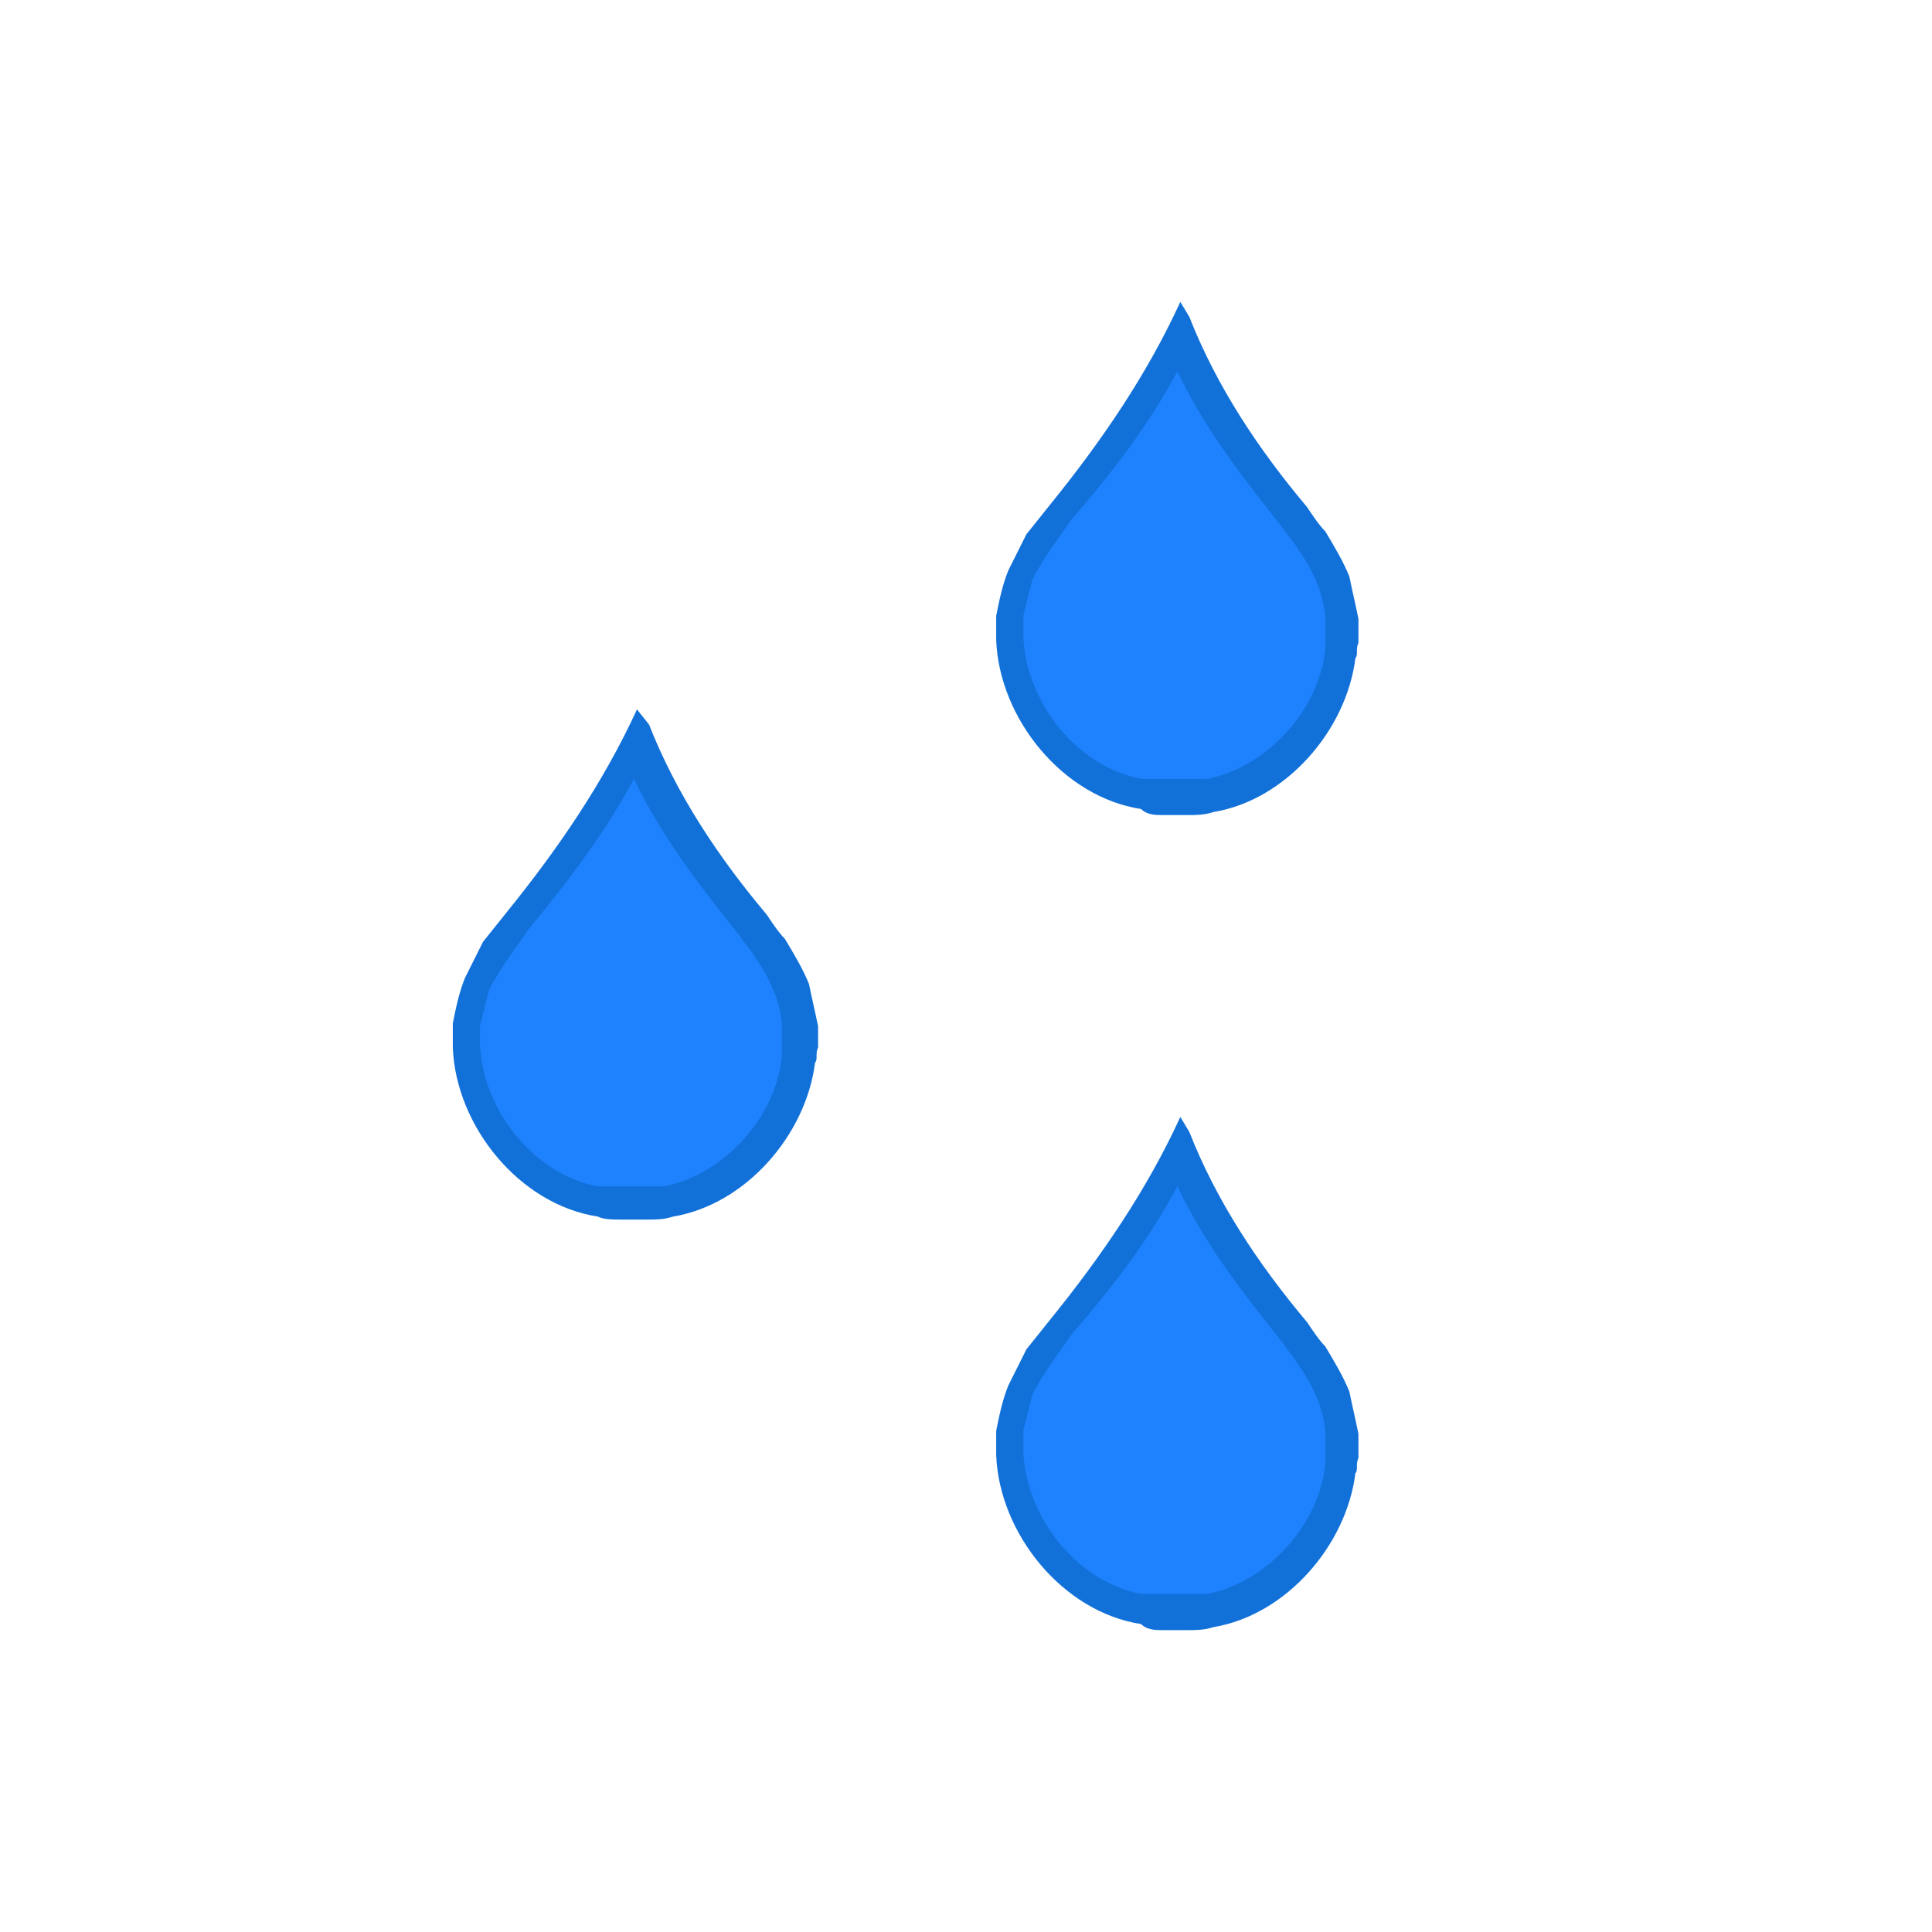
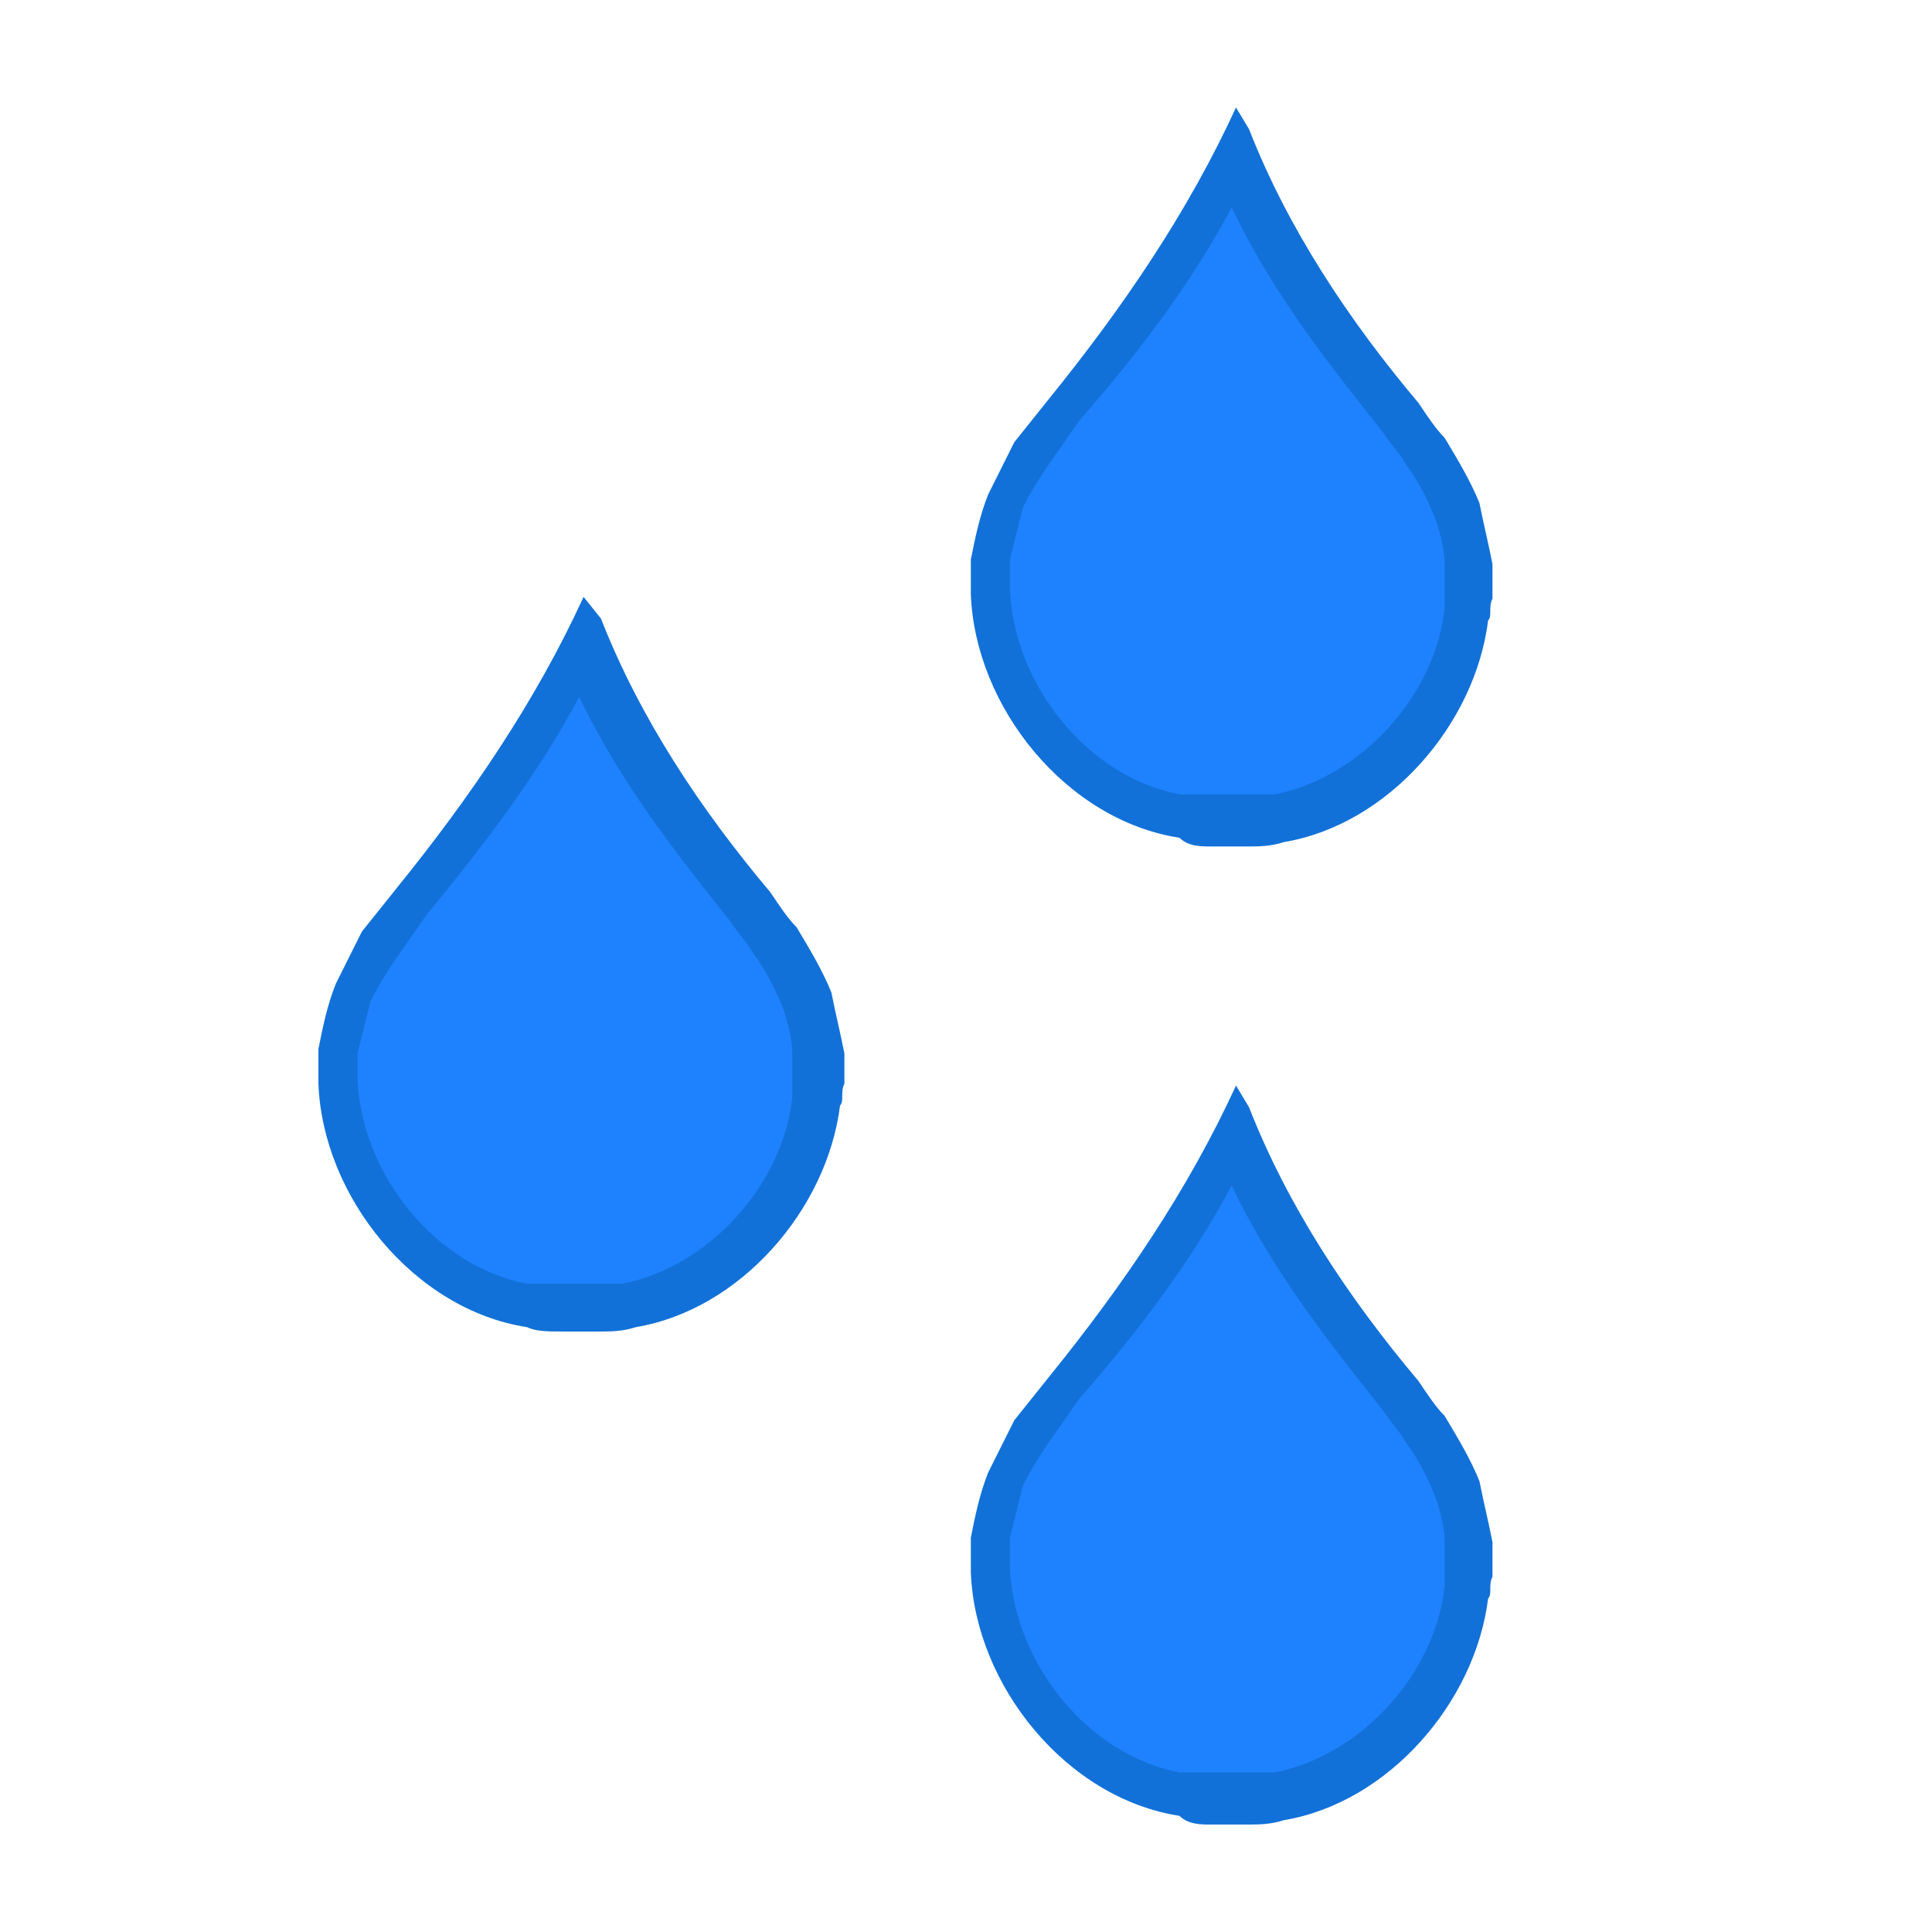
- <svg xmlns="http://www.w3.org/2000/svg" viewBox="0 0 64 64" style="enable-background:new 0 0 64 64">
-   <path d="m38.5 26.5c0 0-.1 0-.2 0-.2 0-.3 0-.4-.1h-.1c-2.3-.4-4.2-2.7-4.4-5.2v-.8c.1-.4.2-.9.3-1.4.2-.3.4-.7.6-1.1l.7-1c1.6-1.9 2.9-3.8 3.8-5.8 1 2.4 2.6 4.5 3.9 6.1.1.2.3.5.6.8.2.4.5.9.8 1.3.1.3.2.8.3 1.2v.6c0 .1 0 .2 0 .3 0 0 0 .1 0 .1v.1.1c-.3 2.2-2.1 4.3-4.3 4.7h-.1c-.1 0-.2.1-.4.1-.1 0-.2 0-.2 0h-.9" style="fill:#1e82ff" />
-   <path d="m39 12.3c1 2.1 2.4 3.8 3.5 5.2.2.3.4.5.5.7.3.4.5.8.7 1.3.1.3.2.7.2 1v.6c0 .1 0 .2 0 .3v.1c-.2 2-1.9 3.9-3.9 4.3h-.1-.1c0 0-.2 0-.3 0-.1 0-.1 0-.2 0h-.8c-.1 0-.1 0-.2 0-.1 0-.2 0-.3 0h-.1-.1c-2.1-.4-3.8-2.5-3.9-4.7v-.7c.1-.4.2-.8.3-1.2.2-.4.4-.7.6-1l.7-1c1.4-1.6 2.6-3.2 3.5-4.9m.1-2.3c-1.1 2.4-2.6 4.6-4.3 6.7l-.8 1c-.2.4-.4.8-.6 1.2-.2.5-.3 1-.4 1.5v.8c.1 2.6 2.2 5.2 4.8 5.6.2.2.5.2.7.2h.9c.2 0 .5 0 .8-.1 2.4-.4 4.4-2.7 4.7-5.1.1-.1 0-.3.1-.5v-.8c-.1-.5-.2-.9-.3-1.4-.2-.5-.5-1-.8-1.5-.2-.2-.4-.5-.6-.8-1.6-1.9-3-4-3.9-6.3l-.3-.5z" style="fill:#1271d8" />
-   <path d="m20.5 40c0 0-.1 0-.2 0-.2 0-.3 0-.4-.1h-.1c-2.3-.4-4.2-2.7-4.4-5.2v-.8c.1-.4.2-.9.3-1.4.2-.3.4-.7.6-1.1l.7-1c1.6-1.9 2.9-3.8 3.8-5.8 1 2.4 2.6 4.5 3.9 6.1.1.2.3.5.6.8.2.4.5.9.8 1.3.1.3.2.8.3 1.2v.6c0 .1 0 .2 0 .3 0 0 0 .1 0 .1v.1.1c-.3 2.2-2.1 4.3-4.3 4.7h-.1c-.1 0-.2.1-.4.1-.1 0-.2 0-.2 0h-.9" style="fill:#1e82ff" />
-   <path d="m21 25.8c1 2.1 2.4 3.8 3.5 5.2.2.3.4.5.5.7.3.4.5.8.7 1.3.1.3.2.7.2 1v.6c0 .1 0 .2 0 .3v.1c-.2 2-1.9 3.9-3.9 4.3h-.1-.1c0 0-.2 0-.3 0-.1 0-.1 0-.2 0h-.8c-.1 0-.1 0-.2 0-.1 0-.2 0-.3 0h-.1-.1c-2.1-.4-3.8-2.5-3.9-4.7v-.6c.1-.4.2-.8.3-1.2.2-.4.4-.7.6-1l.7-1c1.4-1.7 2.6-3.3 3.5-5m.1-2.3c-1.1 2.4-2.6 4.6-4.3 6.7l-.8 1c-.2.4-.4.8-.6 1.2-.2.5-.3 1-.4 1.5v.8c.1 2.6 2.2 5.2 4.8 5.6.2.1.5.1.8.1h.9c.2 0 .5 0 .8-.1 2.4-.4 4.4-2.7 4.7-5.1.1-.1 0-.3.1-.5v-.7c-.1-.5-.2-.9-.3-1.4-.2-.5-.5-1-.8-1.5-.2-.2-.4-.5-.6-.8-1.6-1.9-3-4-3.9-6.3l-.4-.5z" style="fill:#1271d8" />
-   <path d="m38.5 53.5c0 0-.1 0-.2 0-.2 0-.3 0-.4-.1h-.1c-2.3-.4-4.2-2.7-4.4-5.2v-.8c.1-.4.2-.9.3-1.4.2-.3.4-.7.6-1.1l.7-1c1.6-1.9 2.9-3.8 3.8-5.8 1 2.4 2.6 4.5 3.9 6.1.1.2.3.5.6.8.2.4.5.9.8 1.3.1.3.2.8.3 1.2v.6c0 .1 0 .2 0 .3 0 0 0 .1 0 .1v.1.1c-.3 2.2-2.1 4.3-4.3 4.7h-.1c-.1 0-.2.1-.4.1-.1 0-.2 0-.2 0h-.9" style="fill:#1e82ff" />
-   <path d="m39 39.3c1 2.1 2.4 3.8 3.5 5.2.2.3.4.5.5.7.3.4.5.8.7 1.3.1.3.2.7.2 1v.6c0 .1 0 .2 0 .3v.1c-.2 2-1.9 3.9-3.9 4.3h-.1-.1c0 0-.2 0-.3 0-.1 0-.1 0-.2 0h-.8c-.1 0-.1 0-.2 0-.1 0-.2 0-.3 0h-.1-.1c-2.1-.4-3.8-2.5-3.9-4.7v-.7c.1-.4.2-.8.3-1.2.2-.4.4-.7.6-1l.7-1c1.4-1.6 2.6-3.2 3.5-4.9m.1-2.3c-1.1 2.4-2.6 4.6-4.3 6.7l-.8 1c-.2.4-.4.8-.6 1.2-.2.5-.3 1-.4 1.5v.8c.1 2.6 2.2 5.2 4.8 5.6.2.2.5.2.7.2h.9c.2 0 .5 0 .8-.1 2.4-.4 4.4-2.7 4.7-5.1.1-.1 0-.3.1-.5v-.8c-.1-.5-.2-.9-.3-1.4-.2-.5-.5-1-.8-1.5-.2-.2-.4-.5-.6-.8-1.6-1.9-3-4-3.9-6.3l-.3-.5z" style="fill:#1271d8" />
+ <svg xmlns="http://www.w3.org/2000/svg" viewBox="0 0 64 64" style="enable-background:new 0 0 64 64" id="svg2" version="1.1">
+   <defs id="defs18" />
+   <path d="m 40.104,27.248 c 0,0 -0.144,0 -0.288,0 -0.288,0 -0.432,0 -0.576,-0.144 l -0.144,0 C 35.784,26.528 33.048,23.216 32.76,19.616 l 0,-1.152 c 0.144,-0.576 0.288,-1.296 0.432,-2.016 0.288,-0.432 0.576,-1.008 0.864,-1.584 l 1.008,-1.44 c 2.304,-2.736 4.176,-5.472 5.472,-8.352 1.44,3.456 3.744,6.48 5.616,8.784 0.144,0.288 0.432,0.72 0.864,1.152 0.288,0.576 0.72,1.296 1.152,1.872 0.144,0.432 0.288,1.152 0.432,1.728 l 0,0.864 c 0,0.144 0,0.288 0,0.432 0,0 0,0.144 0,0.144 l 0,0.144 0,0.144 c -0.432,3.168 -3.024,6.192 -6.192,6.768 l -0.144,0 c -0.144,0 -0.288,0.144 -0.576,0.144 -0.144,0 -0.288,0 -0.288,0 l -1.296,0" style="fill:#1e82ff" id="path4" />
+   <path d="m 40.8,6.872 c 1.44,3.024 3.456,5.472 5.04,7.488 0.288,0.432 0.576,0.72 0.72,1.008 0.432,0.576 0.72,1.152 1.008,1.872 0.144,0.432 0.288,1.008 0.288,1.44 l 0,0.864 c 0,0.144 0,0.288 0,0.432 l 0,0.144 C 47.568,23 45.12,25.736 42.24,26.312 l -0.144,0 -0.144,0 c 0,0 -0.288,0 -0.432,0 -0.144,0 -0.144,0 -0.288,0 l -1.152,0 c -0.144,0 -0.144,0 -0.288,0 -0.144,0 -0.288,0 -0.432,0 l -0.144,0 -0.144,0 c -3.024,-0.576 -5.472,-3.6 -5.616,-6.768 l 0,-1.008 c 0.144,-0.576 0.288,-1.152 0.432,-1.728 0.288,-0.576 0.576,-1.008 0.864,-1.44 l 1.008,-1.44 C 37.776,11.624 39.504,9.32 40.8,6.872 M 40.944,3.56 C 39.36,7.016 37.2,10.184 34.752,13.208 l -1.152,1.44 c -0.288,0.576 -0.576,1.152 -0.864,1.728 -0.288,0.72 -0.432,1.44 -0.576,2.16 l 0,1.152 c 0.144,3.744 3.168,7.488 6.912,8.064 0.288,0.288 0.72,0.288 1.008,0.288 l 1.296,0 c 0.288,0 0.72,0 1.152,-0.144 3.456,-0.576 6.336,-3.888 6.768,-7.344 0.144,-0.144 0,-0.432 0.144,-0.72 l 0,-1.152 c -0.144,-0.72 -0.288,-1.296 -0.432,-2.016 -0.288,-0.72 -0.72,-1.44 -1.152,-2.16 -0.288,-0.288 -0.576,-0.72 -0.864,-1.152 -2.304,-2.736 -4.32,-5.76 -5.616,-9.072 L 40.944,3.56 Z" style="fill:#1271d8" id="path6" />
+   <path d="m 18.504,43.448 c 0,0 -0.144,0 -0.288,0 -0.288,0 -0.432,0 -0.576,-0.144 l -0.144,0 C 14.184,42.728 11.448,39.416 11.16,35.816 l 0,-1.152 c 0.144,-0.576 0.288,-1.296 0.432,-2.016 0.288,-0.432 0.576,-1.008 0.864,-1.584 l 1.008,-1.44 c 2.304,-2.736 4.176,-5.472 5.472,-8.352 1.44,3.456 3.744,6.48 5.616,8.784 0.144,0.288 0.432,0.72 0.864,1.152 0.288,0.576 0.72,1.296 1.152,1.872 0.144,0.432 0.288,1.152 0.432,1.728 l 0,0.864 c 0,0.144 0,0.288 0,0.432 0,0 0,0.144 0,0.144 l 0,0.144 0,0.144 c -0.432,3.168 -3.024,6.192 -6.192,6.768 l -0.144,0 c -0.144,0 -0.288,0.144 -0.576,0.144 -0.144,0 -0.288,0 -0.288,0 l -1.296,0" style="fill:#1e82ff" id="path8" />
+   <path d="m 19.188,23.084 c 1.44,3.024 3.456,5.472 5.04,7.488 0.288,0.432 0.576,0.72 0.72,1.008 0.432,0.576 0.72,1.152 1.008,1.872 0.144,0.432 0.288,1.008 0.288,1.44 l 0,0.864 c 0,0.144 0,0.288 0,0.432 l 0,0.144 c -0.288,2.88 -2.736,5.616 -5.616,6.192 l -0.144,0 -0.144,0 c 0,0 -0.288,0 -0.432,0 -0.144,0 -0.144,0 -0.288,0 l -1.152,0 c -0.144,0 -0.144,0 -0.288,0 -0.144,0 -0.288,0 -0.432,0 l -0.144,0 -0.144,0 c -3.024,-0.576 -5.472,-3.6 -5.616,-6.768 l 0,-0.864 c 0.144,-0.576 0.288,-1.152 0.432,-1.728 0.288,-0.576 0.576,-1.008 0.864,-1.44 l 1.008,-1.44 c 2.016,-2.448 3.744,-4.752 5.04,-7.2 m 0.144,-3.312 c -1.584,3.456 -3.744,6.624 -6.192,9.648 l -1.152,1.44 c -0.288,0.576 -0.576,1.152 -0.864,1.728 -0.288,0.72 -0.432,1.44 -0.576,2.16 l 0,1.152 c 0.144,3.744 3.168,7.488 6.912,8.064 0.288,0.144 0.72,0.144 1.152,0.144 l 1.296,0 c 0.288,0 0.72,0 1.152,-0.144 3.456,-0.576 6.336,-3.888 6.768,-7.344 0.144,-0.144 0,-0.432 0.144,-0.72 l 0,-1.008 c -0.144,-0.72 -0.288,-1.296 -0.432,-2.016 -0.288,-0.72 -0.72,-1.44 -1.152,-2.16 -0.288,-0.288 -0.576,-0.72 -0.864,-1.152 -2.304,-2.736 -4.32,-5.76 -5.616,-9.072 l -0.576,-0.72 z" style="fill:#1271d8" id="path10" />
+   <path d="m 40.104,59.648 c 0,0 -0.144,0 -0.288,0 -0.288,0 -0.432,0 -0.576,-0.144 l -0.144,0 C 35.784,58.928 33.048,55.616 32.76,52.016 l 0,-1.152 c 0.144,-0.576 0.288,-1.296 0.432,-2.016 0.288,-0.432 0.576,-1.008 0.864,-1.584 l 1.008,-1.44 c 2.304,-2.736 4.176,-5.472 5.472,-8.352 1.44,3.456 3.744,6.48 5.616,8.784 0.144,0.288 0.432,0.72 0.864,1.152 0.288,0.576 0.72,1.296 1.152,1.872 0.144,0.432 0.288,1.152 0.432,1.728 l 0,0.864 c 0,0.144 0,0.288 0,0.432 0,0 0,0.144 0,0.144 l 0,0.144 0,0.144 c -0.432,3.168 -3.024,6.192 -6.192,6.768 l -0.144,0 c -0.144,0 -0.288,0.144 -0.576,0.144 -0.144,0 -0.288,0 -0.288,0 l -1.296,0" style="fill:#1e82ff" id="path12" />
+   <path d="m 40.8,39.272 c 1.44,3.024 3.456,5.472 5.04,7.488 0.288,0.432 0.576,0.72 0.72,1.008 0.432,0.576 0.72,1.152 1.008,1.872 0.144,0.432 0.288,1.008 0.288,1.44 l 0,0.864 c 0,0.144 0,0.288 0,0.432 l 0,0.144 c -0.288,2.88 -2.736,5.616 -5.616,6.192 l -0.144,0 -0.144,0 c 0,0 -0.288,0 -0.432,0 -0.144,0 -0.144,0 -0.288,0 l -1.152,0 c -0.144,0 -0.144,0 -0.288,0 -0.144,0 -0.288,0 -0.432,0 l -0.144,0 -0.144,0 c -3.024,-0.576 -5.472,-3.6 -5.616,-6.768 l 0,-1.008 c 0.144,-0.576 0.288,-1.152 0.432,-1.728 0.288,-0.576 0.576,-1.008 0.864,-1.44 l 1.008,-1.44 c 2.016,-2.304 3.744,-4.608 5.04,-7.056 m 0.144,-3.312 c -1.584,3.456 -3.744,6.624 -6.192,9.648 l -1.152,1.44 c -0.288,0.576 -0.576,1.152 -0.864,1.728 -0.288,0.72 -0.432,1.44 -0.576,2.16 l 0,1.152 c 0.144,3.744 3.168,7.488 6.912,8.064 0.288,0.288 0.72,0.288 1.008,0.288 l 1.296,0 c 0.288,0 0.72,0 1.152,-0.144 3.456,-0.576 6.336,-3.888 6.768,-7.344 0.144,-0.144 0,-0.432 0.144,-0.72 l 0,-1.152 c -0.144,-0.72 -0.288,-1.296 -0.432,-2.016 -0.288,-0.72 -0.72,-1.44 -1.152,-2.16 -0.288,-0.288 -0.576,-0.72 -0.864,-1.152 -2.304,-2.736 -4.32,-5.76 -5.616,-9.072 l -0.432,-0.72 z" style="fill:#1271d8" id="path14" />
</svg>
